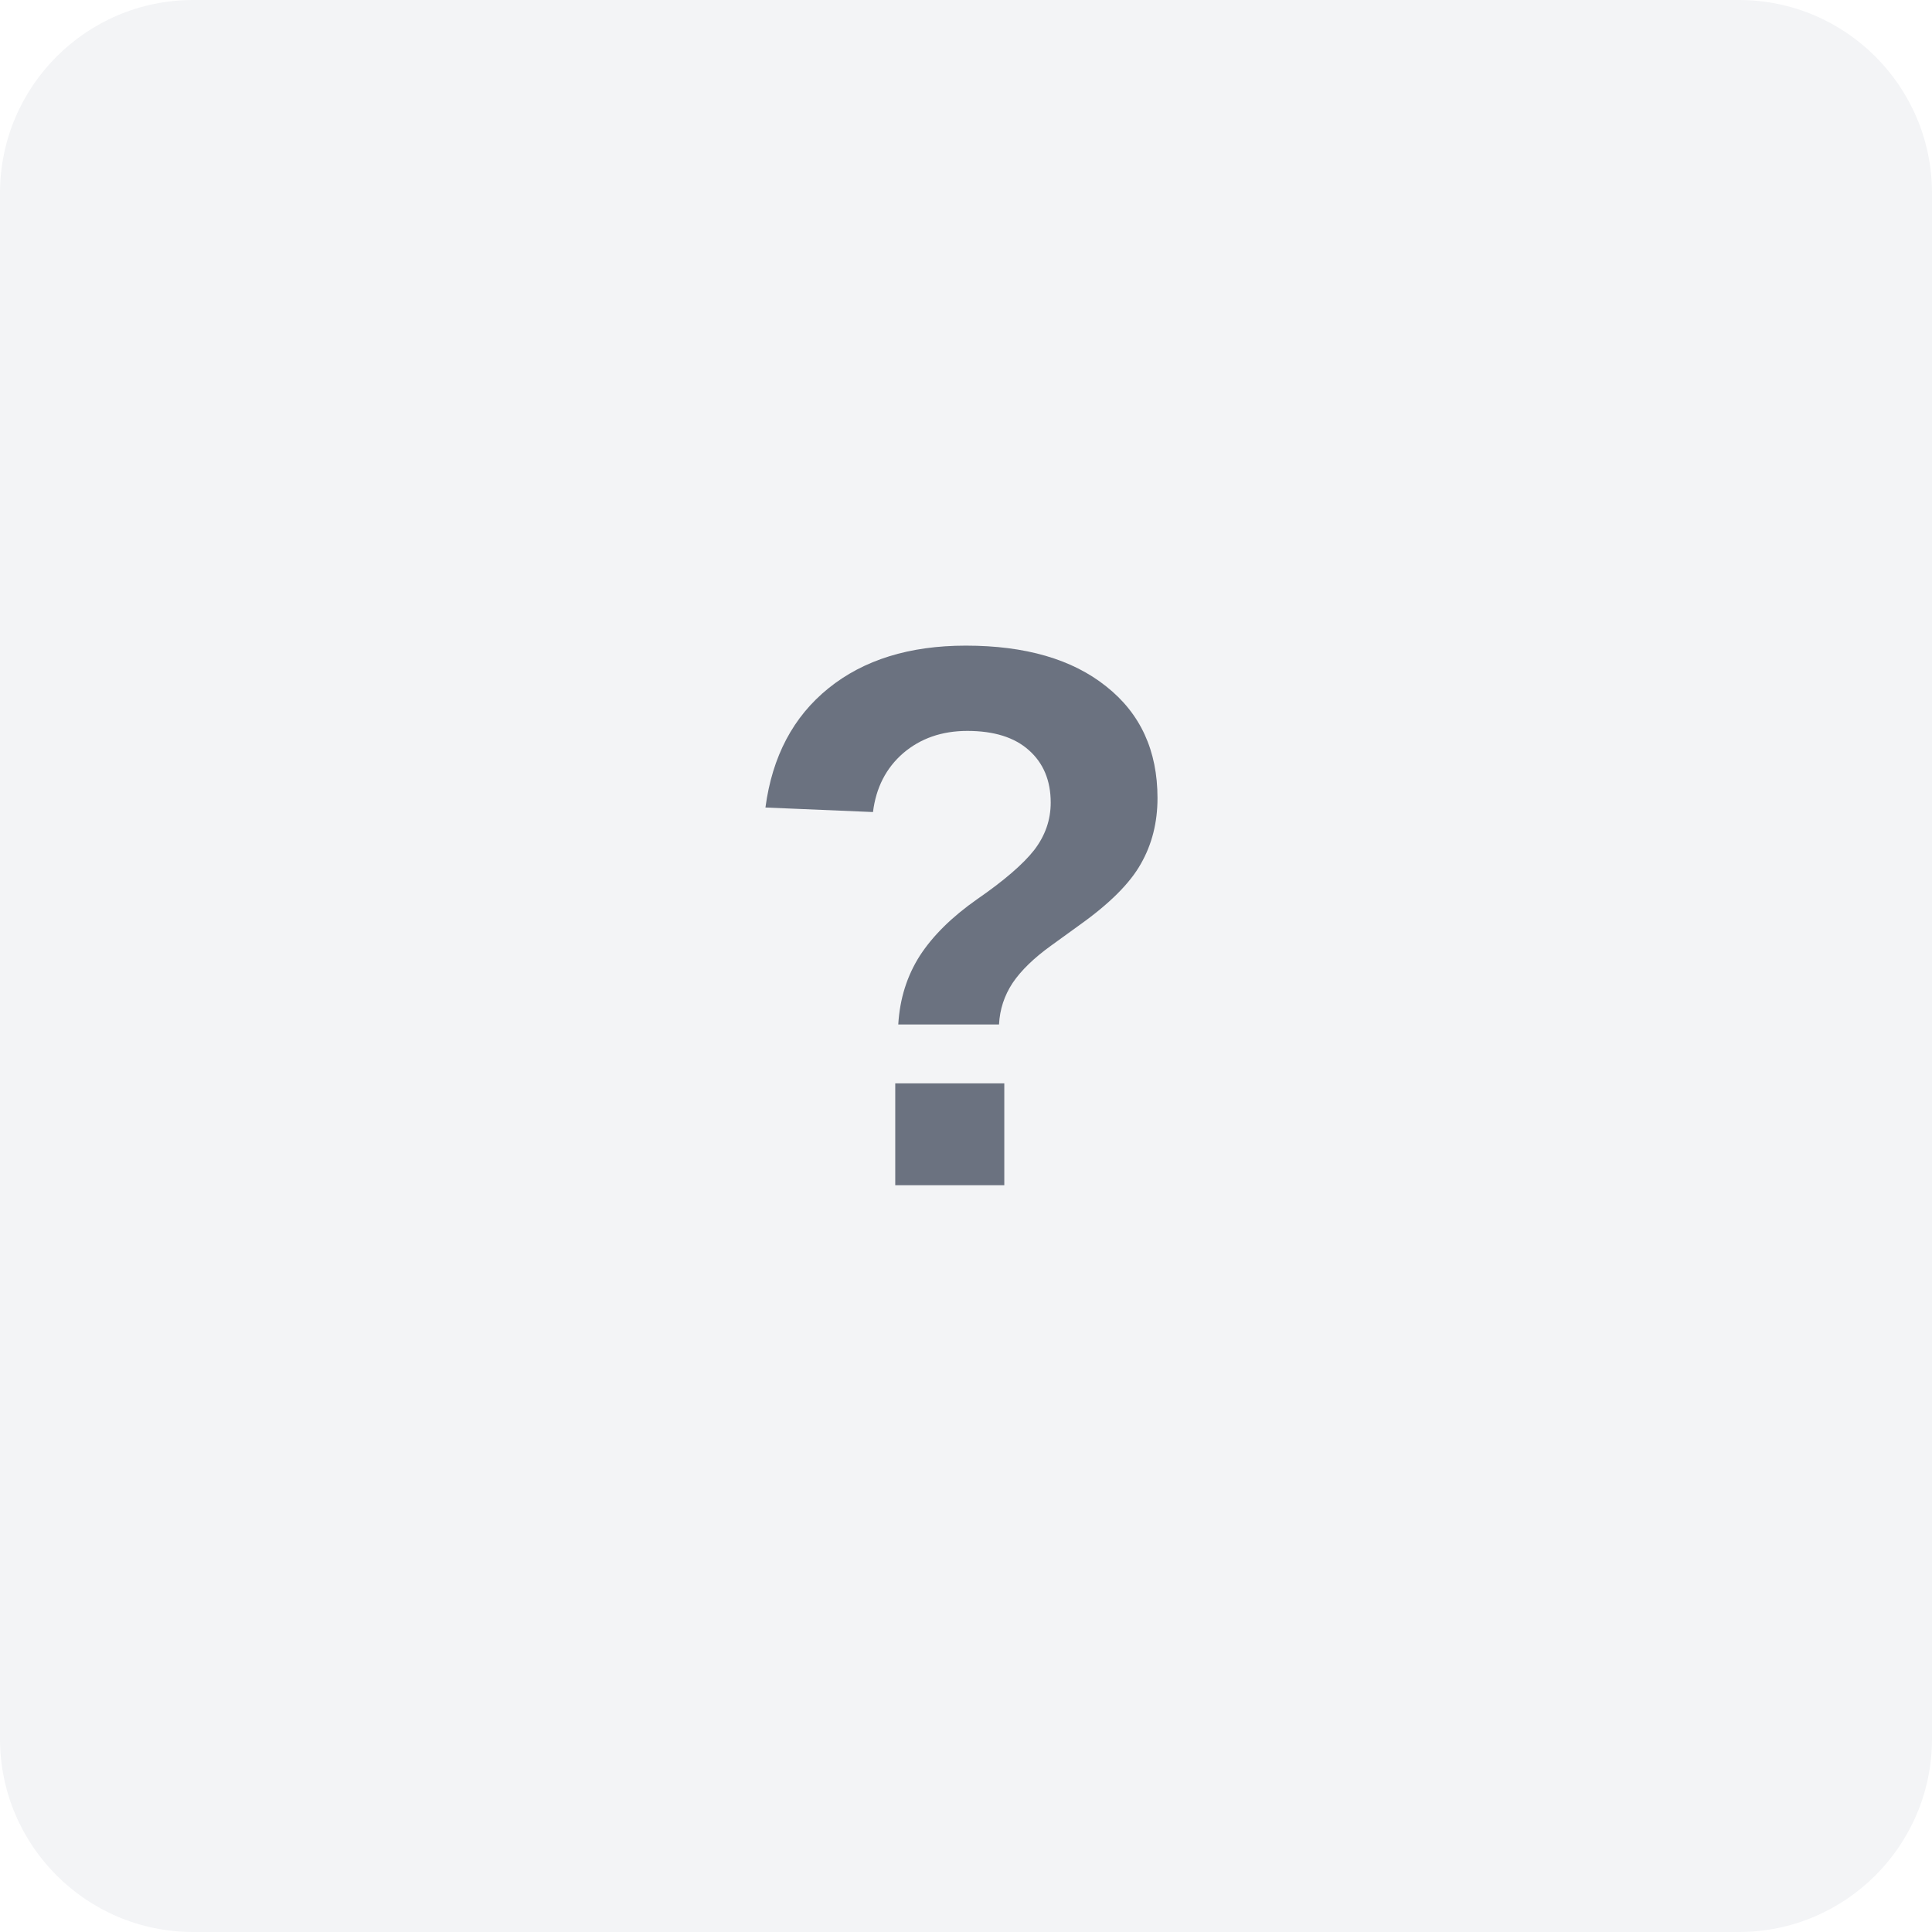
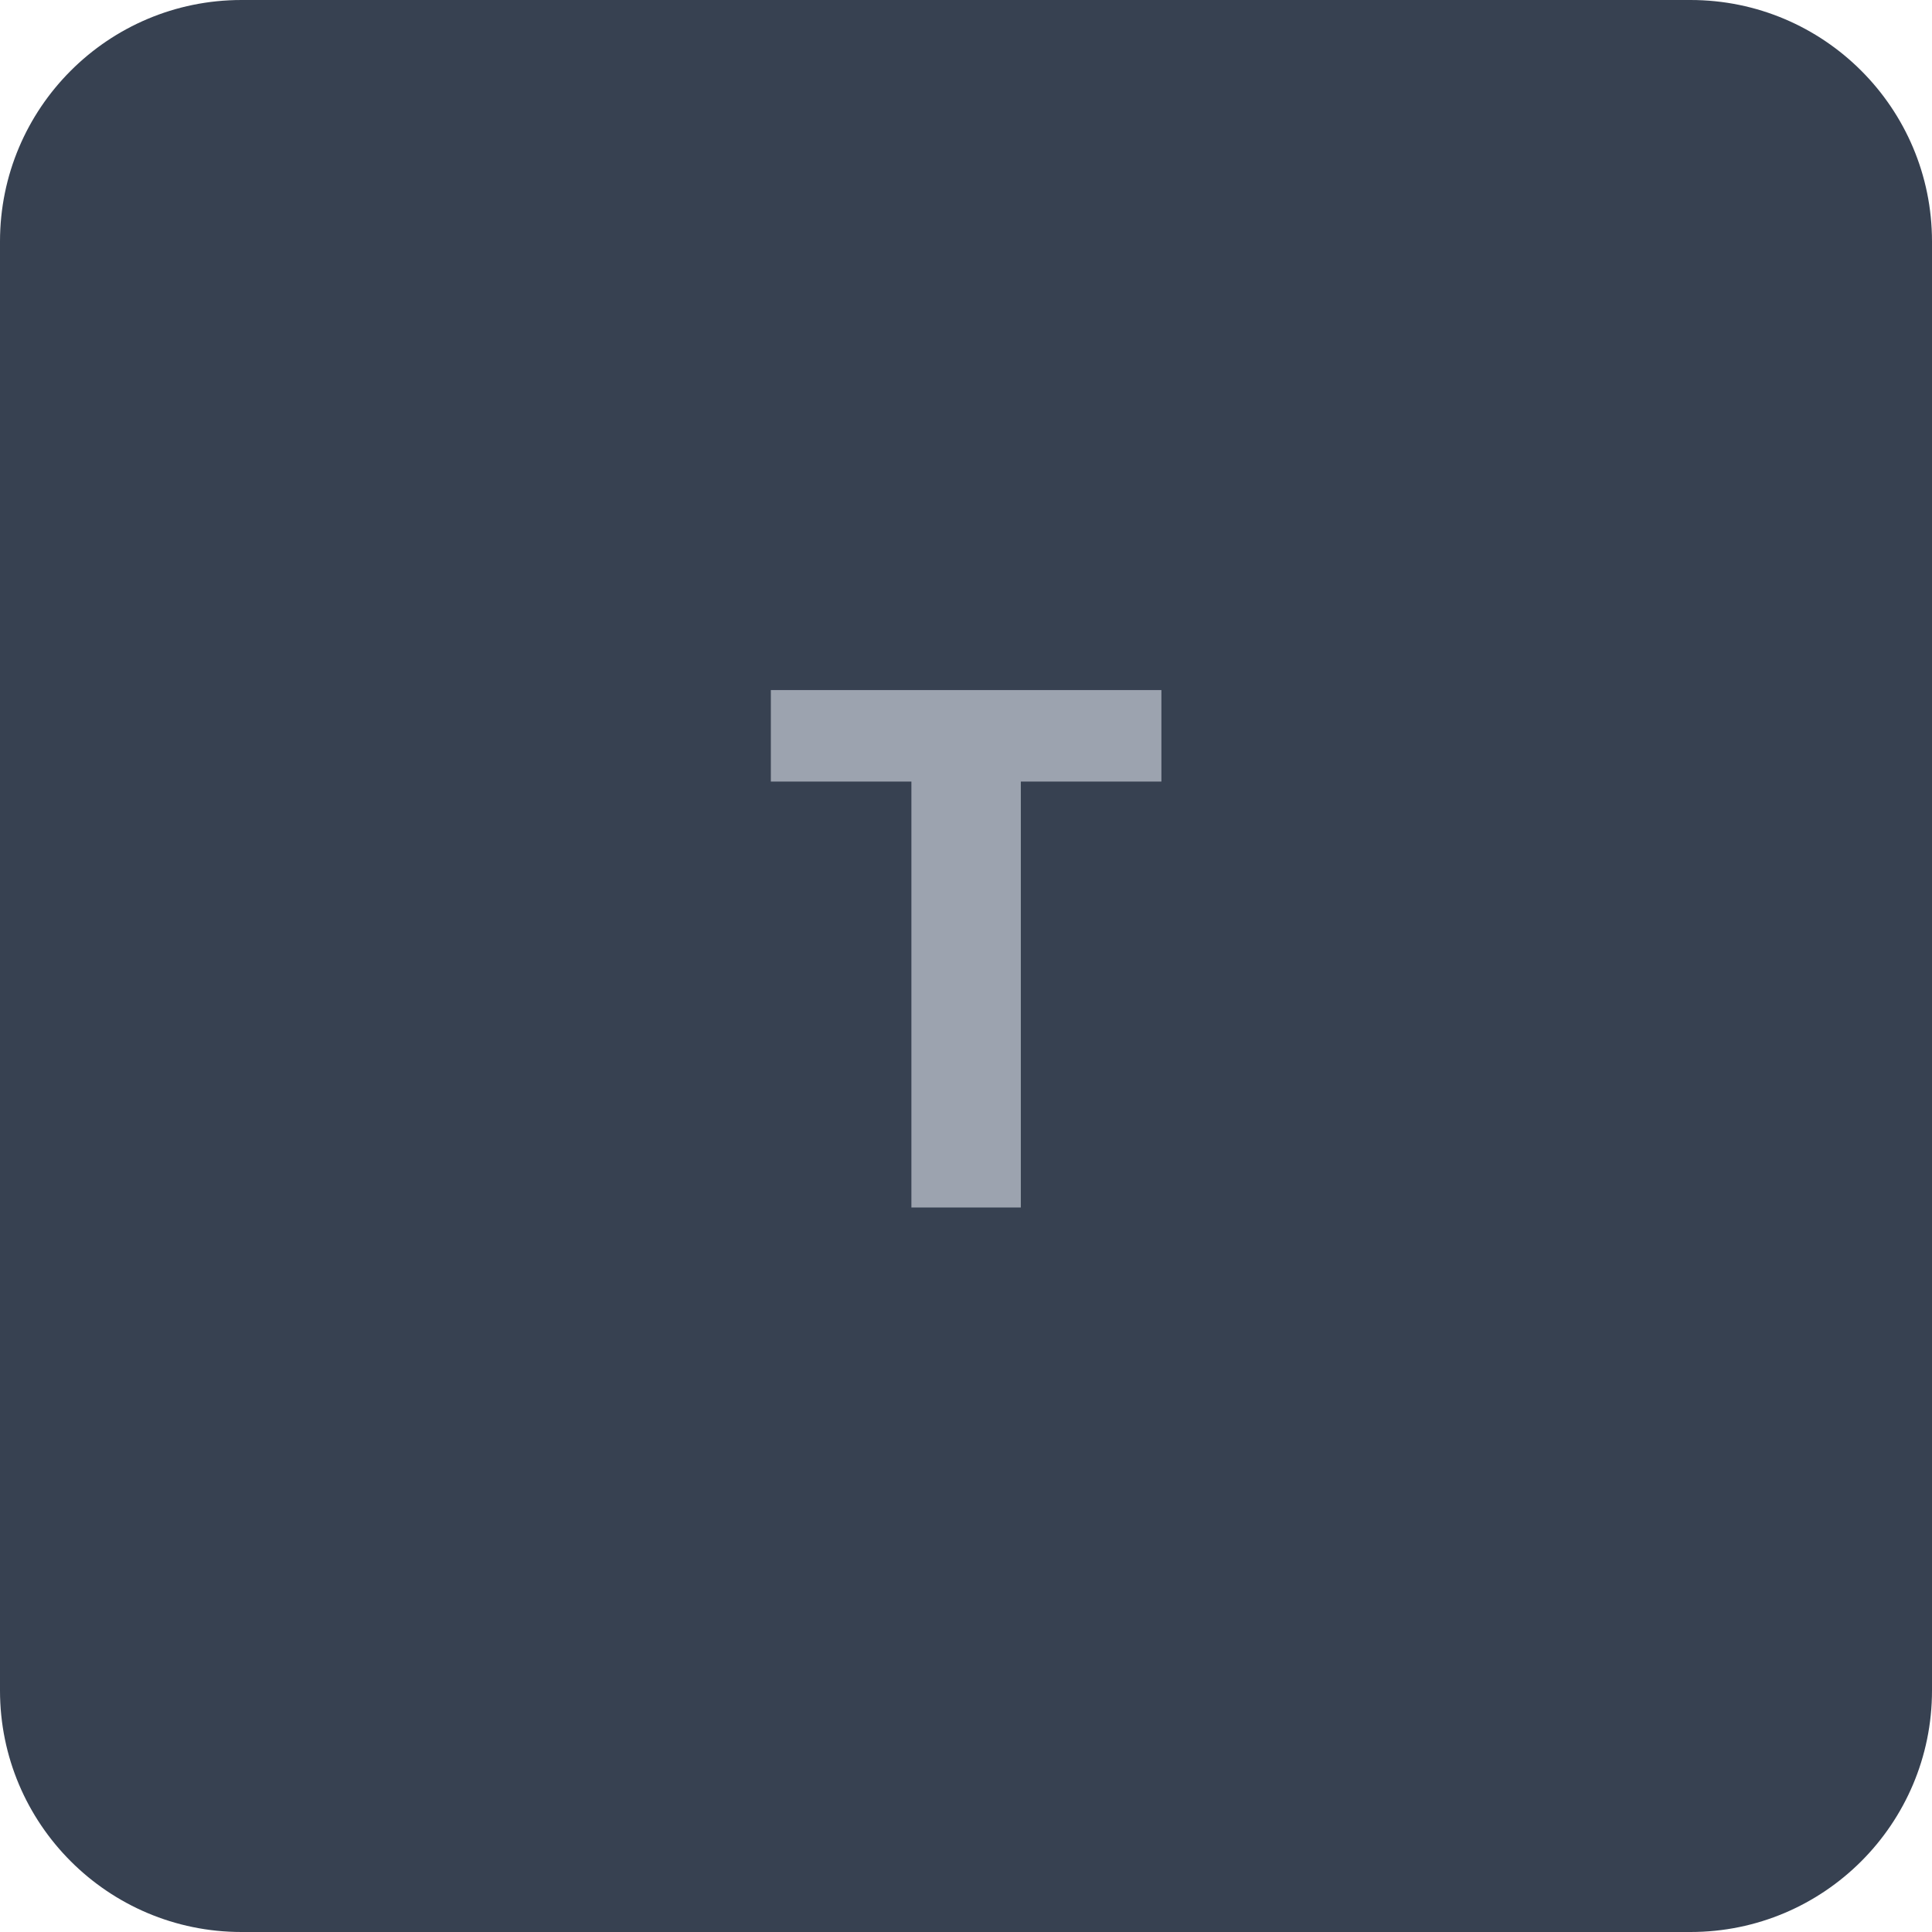
- <svg xmlns="http://www.w3.org/2000/svg" width="80" height="80" viewBox="0 0 80 80" fill="none">
-   <rect width="80" height="80" rx="8" fill="#F3F4F6" />
-   <text x="50%" y="50%" text-anchor="middle" dominant-baseline="middle" font-family="Arial, sans-serif" font-size="32" font-weight="bold" fill="#6B7280">?</text>
+ <svg xmlns="http://www.w3.org/2000/svg" width="64" height="64" viewBox="0 0 64 64">
+   <rect width="64" height="64" fill="#374151" rx="8" />
+   <text x="32" y="40" text-anchor="middle" fill="#9CA3AF" font-family="sans-serif" font-size="24" font-weight="bold">T</text>
</svg>
